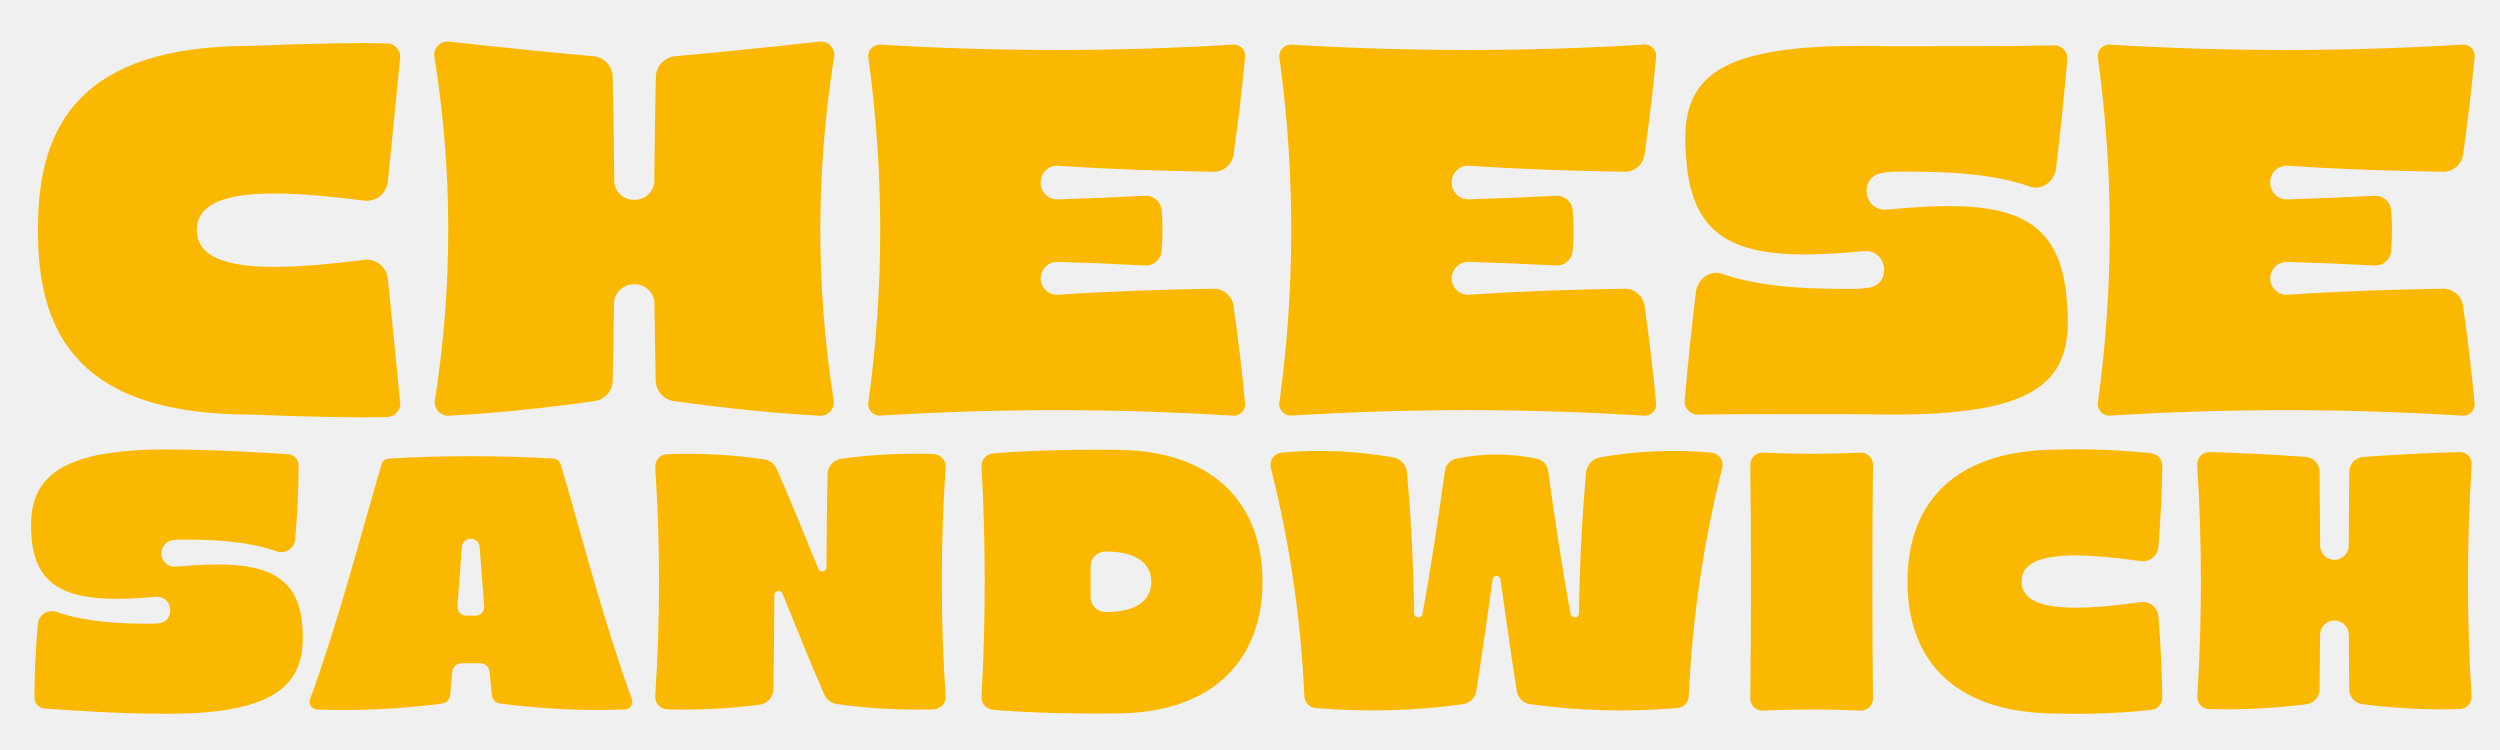
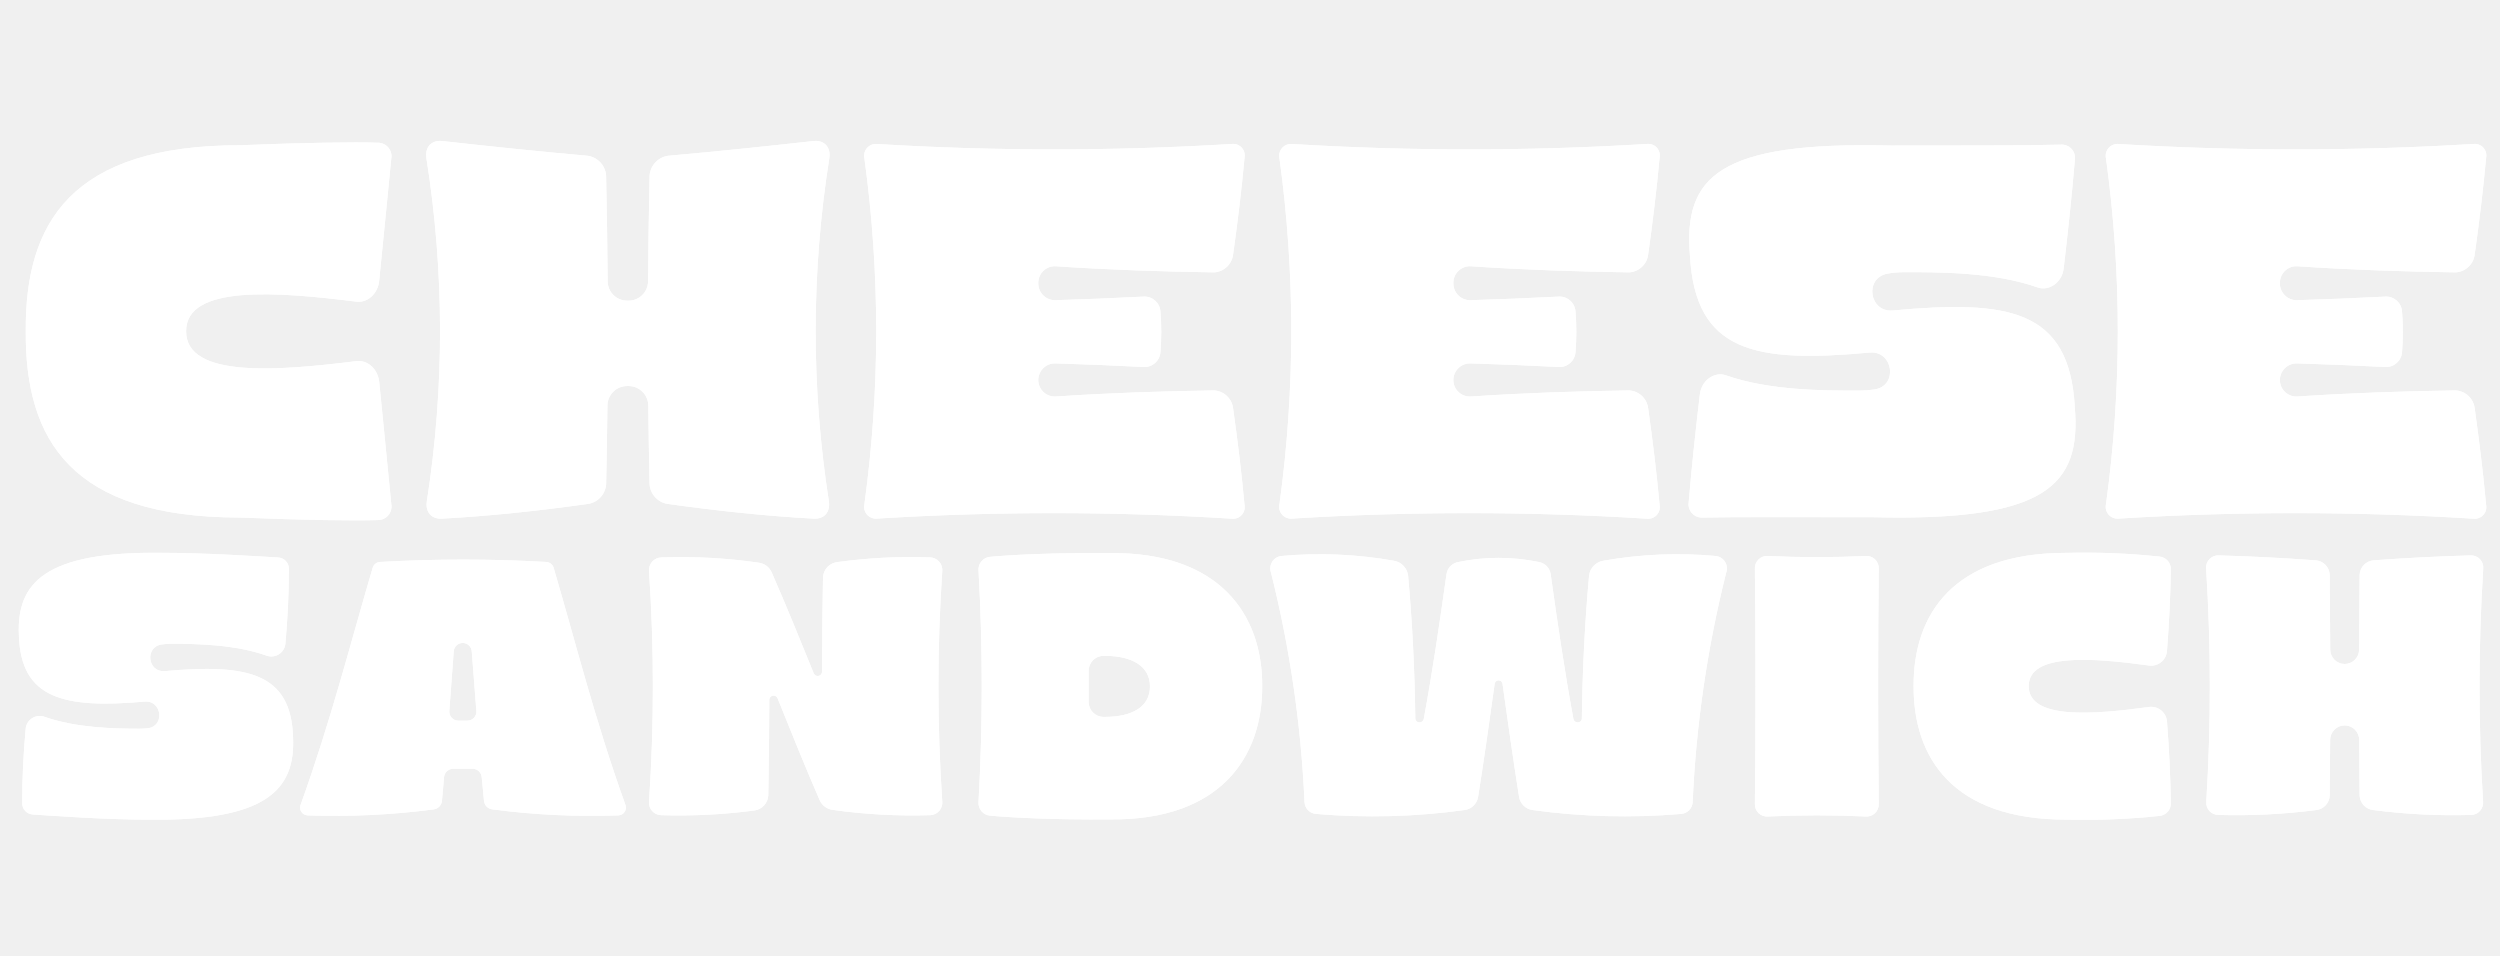
- <svg xmlns="http://www.w3.org/2000/svg" width="480" height="144" viewBox="0 0 480 144">
+ <svg xmlns="http://www.w3.org/2000/svg" width="544" height="208" viewBox="0 0 544 208">
  <g>
    <g>
-       <path d="M7.3,44.16C7.153,23.581,15.924,8.815,48.021,8.812c12.23-.495,21.749-.634,26.185-.482a2.58,2.58,0,0,1,2.583,3.085c-.73,7.641-1.527,15.429-2.294,23.186a4.119,4.119,0,0,1-4.37,3.942c-14.95-1.863-32.381-3.276-32.34,5.621-.041,8.966,17.39,7.559,32.34,5.7A4.12,4.12,0,0,1,74.5,53.8c.767,7.758,1.564,15.546,2.294,23.186a2.58,2.58,0,0,1-2.583,3.085c-4.436.152-13.955.015-26.185-.482C15.922,79.589,7.159,64.825,7.3,44.16Z" fill="#fab900" />
-       <path d="M157.142,79.8c-8.978-.476-18.315-1.479-27.54-2.766a4.09,4.09,0,0,1-3.7-3.753q-.163-7.5-.244-15.009a3.744,3.744,0,0,0-3.738-3.681h-.3a3.743,3.743,0,0,0-3.737,3.681q-.081,7.5-.245,15.009a4.089,4.089,0,0,1-3.7,3.753C104.719,78.325,95.382,79.329,86.4,79.8a2.613,2.613,0,0,1-2.851-3.293,209.571,209.571,0,0,0-.081-65.229A2.608,2.608,0,0,1,86.5,8.011c8.983,1,18.139,1.961,27.243,2.767a4.1,4.1,0,0,1,3.889,3.774q.224,10.068.3,20.134a3.706,3.706,0,0,0,3.7,3.675h.3a3.706,3.706,0,0,0,3.7-3.675q.072-10.066.3-20.134a4.1,4.1,0,0,1,3.889-3.774c9.1-.806,18.261-1.768,27.243-2.767a2.608,2.608,0,0,1,3.03,3.271,209.6,209.6,0,0,0-.081,65.229A2.613,2.613,0,0,1,157.142,79.8Z" fill="#fab900" />
-       <path d="M169.214,8.577a553.876,553.876,0,0,0,67.407-.011,2.2,2.2,0,0,1,2.407,2.6c-.548,6.029-1.3,12.188-2.164,18.34a3.874,3.874,0,0,1-3.615,3.476c-9.974-.151-19.982-.478-30.038-1.157a3.147,3.147,0,0,0-3.4,3.135v.16a3.179,3.179,0,0,0,3.269,3.157q8.378-.255,16.765-.683a3.038,3.038,0,0,1,3.192,2.846,47.679,47.679,0,0,1,0,7.689,3.035,3.035,0,0,1-3.192,2.844q-8.389-.441-16.768-.688a3.18,3.18,0,0,0-3.27,3.157v.007a3.147,3.147,0,0,0,3.4,3.135c10.056-.679,20.066-1,30.039-1.154a3.877,3.877,0,0,1,3.617,3.476c.865,6.14,1.614,12.287,2.163,18.3a2.21,2.21,0,0,1-2.446,2.6,544.108,544.108,0,0,0-67.368-.02,2.255,2.255,0,0,1-2.446-2.8,241.893,241.893,0,0,0,0-65.613A2.257,2.257,0,0,1,169.214,8.577Z" fill="#fab900" />
-       <path d="M248.133,8.577a553.876,553.876,0,0,0,67.407-.011,2.2,2.2,0,0,1,2.407,2.6c-.548,6.029-1.3,12.188-2.164,18.34a3.875,3.875,0,0,1-3.616,3.476c-9.973-.151-19.981-.478-30.037-1.157a3.147,3.147,0,0,0-3.4,3.135v.16A3.179,3.179,0,0,0,282,38.273q8.377-.255,16.764-.683a3.039,3.039,0,0,1,3.193,2.846,47.679,47.679,0,0,1,0,7.689,3.036,3.036,0,0,1-3.192,2.844q-8.389-.441-16.768-.688a3.18,3.18,0,0,0-3.27,3.157v.007a3.147,3.147,0,0,0,3.4,3.135c10.057-.679,20.065-1,30.039-1.154a3.876,3.876,0,0,1,3.616,3.476c.865,6.14,1.616,12.287,2.164,18.3a2.211,2.211,0,0,1-2.447,2.6,544.092,544.092,0,0,0-67.367-.02,2.255,2.255,0,0,1-2.446-2.8,241.893,241.893,0,0,0,0-65.613A2.257,2.257,0,0,1,248.133,8.577Z" fill="#fab900" />
-       <path d="M323.484,76.647c.573-6.762,1.311-13.654,2.122-20.5.312-2.626,2.774-4.382,4.979-3.584,8.326,2.925,18.749,2.9,25.4,2.9a19.111,19.111,0,0,0,2.852-.227c4.5-.709,3.527-7.412-.963-7.013-21.84,2.023-33.135-.087-34.159-18.373-1.256-15.008,5.318-21.8,38.194-20.977,12.168.011,26.338,0,32.268-.171a2.532,2.532,0,0,1,2.721,2.949c-.579,6.813-1.32,13.75-2.129,20.607-.311,2.626-2.778,4.378-4.986,3.576-8.26-2.911-18.625-2.892-25.4-2.887a18.549,18.549,0,0,0-3.081.269c-4.489.786-3.52,7.419.968,7.017,22.04-2.049,33.586-.215,34.612,18.325,1.26,15.012-5.483,21.773-38.363,20.979-12.277,0-26.448-.068-32.349.062A2.532,2.532,0,0,1,323.484,76.647Z" fill="#fab900" />
-       <path d="M405.286,8.577a553.876,553.876,0,0,0,67.407-.011,2.2,2.2,0,0,1,2.407,2.6c-.548,6.029-1.3,12.188-2.164,18.34a3.875,3.875,0,0,1-3.615,3.476c-9.974-.151-19.982-.478-30.038-1.157a3.147,3.147,0,0,0-3.4,3.135v.16a3.179,3.179,0,0,0,3.269,3.157q8.378-.255,16.764-.683a3.038,3.038,0,0,1,3.193,2.846,47.679,47.679,0,0,1,0,7.689,3.036,3.036,0,0,1-3.192,2.844q-8.389-.441-16.768-.688a3.179,3.179,0,0,0-3.27,3.157v.007a3.147,3.147,0,0,0,3.4,3.135c10.057-.679,20.065-1,30.039-1.154a3.876,3.876,0,0,1,3.616,3.476c.866,6.14,1.615,12.287,2.164,18.3a2.211,2.211,0,0,1-2.447,2.6,544.092,544.092,0,0,0-67.367-.02,2.255,2.255,0,0,1-2.446-2.8,241.893,241.893,0,0,0,0-65.613A2.257,2.257,0,0,1,405.286,8.577Z" fill="#fab900" />
+       <path d="M5.607,72.062c-.166-23.551,9.871-40.449,46.6-40.453,14-.567,24.891-.725,29.968-.552a2.954,2.954,0,0,1,2.957,3.531c-.836,8.744-1.749,17.657-2.625,26.535-.276,2.77-2.551,4.85-5,4.511C60.4,63.5,40.45,61.885,40.5,72.067c-.046,10.262,19.9,8.651,37.012,6.521,2.451-.338,4.726,1.742,5,4.511.876,8.878,1.789,17.791,2.625,26.535a2.955,2.955,0,0,1-2.957,3.531c-5.077.174-15.971.017-29.968-.552C15.476,112.61,5.448,95.713,5.607,72.062Z" fill="#fff" />
+       <path d="M177.1,112.855c-10.275-.544-20.96-1.692-31.518-3.165a4.68,4.68,0,0,1-4.232-4.3q-.187-8.589-.28-17.177a4.284,4.284,0,0,0-4.277-4.213h-.341a4.284,4.284,0,0,0-4.277,4.213q-.091,8.587-.28,17.177a4.682,4.682,0,0,1-4.232,4.3c-10.558,1.473-21.244,2.621-31.518,3.165-2.253.123-3.624-1.458-3.263-3.768a239.9,239.9,0,0,0-.093-74.652c-.38-2.39,1.092-4.012,3.468-3.742,10.279,1.143,20.759,2.243,31.178,3.166a4.692,4.692,0,0,1,4.451,4.319q.255,11.522.337,23.042a4.243,4.243,0,0,0,4.23,4.207h.339a4.243,4.243,0,0,0,4.23-4.207q.081-11.521.337-23.042a4.692,4.692,0,0,1,4.451-4.319c10.419-.923,20.9-2.023,31.179-3.166,2.374-.269,3.847,1.352,3.467,3.742a239.9,239.9,0,0,0-.093,74.652C180.719,111.4,179.348,112.978,177.1,112.855Z" fill="#fff" />
+       <path d="M190.911,31.34a634.16,634.16,0,0,0,77.144-.012,2.519,2.519,0,0,1,2.755,2.97c-.627,6.9-1.485,13.949-2.477,20.989a4.431,4.431,0,0,1-4.137,3.978c-11.415-.173-22.869-.546-34.377-1.324a3.6,3.6,0,0,0-3.889,3.588v.183a3.638,3.638,0,0,0,3.741,3.613q9.588-.289,19.187-.781a3.476,3.476,0,0,1,3.653,3.258,54.523,54.523,0,0,1,0,8.8,3.473,3.473,0,0,1-3.652,3.255q-9.6-.5-19.191-.787a3.639,3.639,0,0,0-3.742,3.613v.008a3.6,3.6,0,0,0,3.889,3.588c11.509-.777,22.964-1.15,34.378-1.321a4.436,4.436,0,0,1,4.138,3.979c.992,7.026,1.849,14.061,2.477,20.948a2.53,2.53,0,0,1-2.8,2.977,622.49,622.49,0,0,0-77.1-.022,2.581,2.581,0,0,1-2.8-3.208,276.913,276.913,0,0,0,0-75.091A2.583,2.583,0,0,1,190.911,31.34Z" fill="#fff" />
+       <path d="M281.229,31.34a634.176,634.176,0,0,0,77.145-.012,2.517,2.517,0,0,1,2.754,2.97c-.628,6.9-1.485,13.949-2.476,20.989a4.434,4.434,0,0,1-4.138,3.978c-11.414-.173-22.868-.546-34.377-1.324a3.6,3.6,0,0,0-3.888,3.588v.183a3.636,3.636,0,0,0,3.741,3.613q9.588-.289,19.186-.781a3.477,3.477,0,0,1,3.654,3.258,54.523,54.523,0,0,1,0,8.8,3.473,3.473,0,0,1-3.652,3.255q-9.6-.5-19.191-.787a3.638,3.638,0,0,0-3.742,3.613v.008a3.6,3.6,0,0,0,3.888,3.588c11.51-.777,22.964-1.15,34.378-1.321a4.438,4.438,0,0,1,4.139,3.979c.99,7.026,1.849,14.061,2.477,20.948a2.531,2.531,0,0,1-2.8,2.977,622.474,622.474,0,0,0-77.1-.022,2.581,2.581,0,0,1-2.8-3.208,276.873,276.873,0,0,0,0-75.091A2.583,2.583,0,0,1,281.229,31.34Z" fill="#fff" />
+       <path d="M367.465,109.243c.655-7.74,1.5-15.627,2.428-23.46.358-3,3.175-5.014,5.7-4.1C385.119,85.029,397.049,85,404.664,85a21.812,21.812,0,0,0,3.266-.26c5.155-.811,4.035-8.482-1.1-8.025-25,2.315-37.922-.1-39.093-21.027C366.3,38.506,373.82,30.73,411.445,31.676c13.926.013,30.142,0,36.93-.2a2.9,2.9,0,0,1,3.113,3.376c-.663,7.8-1.511,15.737-2.436,23.583-.356,3.007-3.18,5.01-5.707,4.092-9.452-3.332-21.315-3.308-29.066-3.3a21.055,21.055,0,0,0-3.526.308c-5.136.9-4.028,8.49,1.109,8.03,25.223-2.344,38.436-.246,39.611,20.972,1.443,17.181-6.275,24.918-43.905,24.01-14.05,0-30.267-.079-37.02.07A2.9,2.9,0,0,1,367.465,109.243Z" fill="#fff" />
+       <path d="M461.082,31.34a634.176,634.176,0,0,0,77.145-.012,2.517,2.517,0,0,1,2.754,2.97c-.627,6.9-1.484,13.949-2.475,20.989a4.436,4.436,0,0,1-4.139,3.978c-11.413-.173-22.868-.546-34.376-1.324a3.6,3.6,0,0,0-3.889,3.588v.183a3.637,3.637,0,0,0,3.741,3.613q9.588-.289,19.187-.781a3.478,3.478,0,0,1,3.654,3.258,54.869,54.869,0,0,1,0,8.8,3.475,3.475,0,0,1-3.654,3.255q-9.6-.5-19.189-.787a3.639,3.639,0,0,0-3.743,3.613v.008a3.6,3.6,0,0,0,3.889,3.588c11.509-.777,22.964-1.15,34.378-1.321a4.439,4.439,0,0,1,4.139,3.979c.99,7.026,1.847,14.061,2.475,20.948a2.529,2.529,0,0,1-2.8,2.977,622.49,622.49,0,0,0-77.1-.022,2.581,2.581,0,0,1-2.8-3.208,276.833,276.833,0,0,0,0-75.091A2.583,2.583,0,0,1,461.082,31.34Z" fill="#fff" />
+       <path d="M4.828,174.7c0-5.31.265-10.67.75-16a3.075,3.075,0,0,1,3.961-2.773c6.889,2.485,15.425,2.643,20.874,2.641a16.249,16.249,0,0,0,1.732-.1c3.786-.428,3.107-6.126-.668-5.8-17.531,1.535-26.972-.54-27.369-14.515-.489-11.347,5.7-18.179,31.083-17.857,9.446,0,20.567.743,25.294,1.016a2.459,2.459,0,0,1,2.378,2.54c-.005,5.353-.268,10.752-.753,16.093a3.074,3.074,0,0,1-3.965,2.769c-6.833-2.475-15.322-2.632-20.87-2.631a15.122,15.122,0,0,0-2.067.143c-3.772.529-3.1,6.139.671,5.809,17.79-1.588,27.492.253,27.891,14.465.49,11.348-5.826,18.166-31.215,17.857-9.531,0-20.66-.811-25.371-1.12A2.459,2.459,0,0,1,4.828,174.7Z" fill="#fff" />
+       <path d="M134.584,177.425a165.573,165.573,0,0,1-27.477-1.31,2.06,2.06,0,0,1-1.785-1.805q-.258-2.613-.5-5.226a2.021,2.021,0,0,0-2.013-1.81q-2.085-.007-4.168,0a2.022,2.022,0,0,0-2.015,1.825q-.224,2.6-.46,5.2a2.061,2.061,0,0,1-1.786,1.82,165.38,165.38,0,0,1-27.461,1.307,1.7,1.7,0,0,1-1.454-2.441c6.614-18.366,10.895-35.424,15.636-51.448a1.779,1.779,0,0,1,1.611-1.254,316.711,316.711,0,0,1,36.143,0,1.776,1.776,0,0,1,1.61,1.254c4.734,16.027,8.962,33.088,15.573,51.453A1.7,1.7,0,0,1,134.584,177.425Zm-30.925-22.72q-.521-6.5-1.008-13a1.957,1.957,0,0,0-1.959-1.8h0a1.956,1.956,0,0,0-1.959,1.811q-.469,6.5-.961,13a1.951,1.951,0,0,0,1.954,2.1h1.984A1.95,1.95,0,0,0,103.659,154.705Z" fill="#fff" />
+       <path d="M143.981,121.3a117.753,117.753,0,0,1,21.181,1.153,3.559,3.559,0,0,1,2.739,2.058c3.237,7.375,6.192,14.679,9.166,22.005a.933.933,0,0,0,.865.582h0a.939.939,0,0,0,.937-.937q.025-10.267.219-20.534a3.519,3.519,0,0,1,3.139-3.317,117.791,117.791,0,0,1,20.076-1.024,2.754,2.754,0,0,1,2.726,3.059,376.058,376.058,0,0,0,0,49.984,2.726,2.726,0,0,1-2.649,3.053,124.907,124.907,0,0,1-21.236-1.162,3.575,3.575,0,0,1-2.764-2.067c-3.243-7.442-6.2-14.812-9.177-22.206a.936.936,0,0,0-.867-.585h0a.94.94,0,0,0-.937.938q-.025,10.38-.222,20.761a3.474,3.474,0,0,1-3.048,3.3,125.614,125.614,0,0,1-20.244,1.021,2.724,2.724,0,0,1-2.649-3.053,376.2,376.2,0,0,0,0-49.971A2.754,2.754,0,0,1,143.981,121.3Z" fill="#fff" />
+       <path d="M212.932,124.2a2.761,2.761,0,0,1,2.557-3.037c4.334-.407,13.713-.913,26.1-.811,23.9-.216,33.131,13.485,33.069,28.941.058,15.523-9.166,29.224-33.069,29.008-12.352.1-21.754-.408-26.1-.813a2.763,2.763,0,0,1-2.559-3.038A453.356,453.356,0,0,0,212.932,124.2ZM240.52,156c5.719-.014,9.721-2.119,9.715-6.643,0-4.461-4-6.63-9.715-6.644-.152,0-.3,0-.452,0a3.237,3.237,0,0,0-3.176,3.263q.011,3.376,0,6.754A3.236,3.236,0,0,0,240.068,156C240.218,156,240.368,156,240.52,156Z" fill="#fff" />
+       <path d="M306.4,125.25c.94,10.372,1.444,20.737,1.57,31.093a.838.838,0,0,0,.847.834h.132a.886.886,0,0,0,.862-.725c1.946-10.547,3.478-21.051,4.952-31.532a3.136,3.136,0,0,1,2.6-2.631,43.128,43.128,0,0,1,17.457,0,3.137,3.137,0,0,1,2.6,2.631c1.473,10.481,3.007,20.985,4.953,31.532a.886.886,0,0,0,.861.725h.132a.839.839,0,0,0,.847-.834c.127-10.356.631-20.721,1.571-31.093a3.731,3.731,0,0,1,3.09-3.229,91.962,91.962,0,0,1,24.451-1.038,2.729,2.729,0,0,1,2.287,3.644,250.141,250.141,0,0,0-7.285,49.859,2.715,2.715,0,0,1-2.544,2.625,146.053,146.053,0,0,1-32.252-.844,3.445,3.445,0,0,1-2.969-2.806c-1.308-8.231-2.466-16.455-3.614-24.677a.858.858,0,0,0-.85-.741h-.009a.861.861,0,0,0-.851.741c-1.148,8.222-2.3,16.446-3.613,24.677a3.447,3.447,0,0,1-2.968,2.806,146.129,146.129,0,0,1-32.254.844,2.716,2.716,0,0,1-2.544-2.625,250.135,250.135,0,0,0-7.283-49.859,2.728,2.728,0,0,1,2.285-3.644,91.971,91.971,0,0,1,24.452,1.038A3.732,3.732,0,0,1,306.4,125.25Z" fill="#fff" />
+       <path d="M384.809,120.992c6.992.328,14.067.328,21.06,0a2.648,2.648,0,0,1,2.944,2.758c-.178,16.956-.178,34.2,0,51.155a2.648,2.648,0,0,1-2.944,2.758c-6.993-.329-14.068-.328-21.06,0a2.648,2.648,0,0,1-2.945-2.759c.179-16.955.179-34.2,0-51.154A2.648,2.648,0,0,1,384.809,120.992Z" fill="#fff" />
+       <path d="M416.4,149.294c-.058-15.525,8.532-28.986,33.153-28.986a156.1,156.1,0,0,1,20.356.806,2.729,2.729,0,0,1,2.464,2.865c-.087,5.822-.376,11.7-.831,17.562a3.458,3.458,0,0,1-3.813,3.287c-12.237-1.678-26.3-2.818-26.28,4.468-.016,7.343,14.043,6.208,26.28,4.531a3.457,3.457,0,0,1,3.813,3.286c.456,5.865.744,11.741.831,17.563a2.729,2.729,0,0,1-2.464,2.865,156.1,156.1,0,0,1-20.356.806C424.934,178.346,416.349,164.886,416.4,149.294Z" fill="#fff" />
+       <path d="M537.66,177.328a135.217,135.217,0,0,1-21.215-1.059,3.317,3.317,0,0,1-2.99-3.161q-.062-6.05-.093-12.1a3.161,3.161,0,0,0-6.322,0q-.031,6.048-.094,12.1a3.312,3.312,0,0,1-2.988,3.161,135.236,135.236,0,0,1-21.216,1.059,2.652,2.652,0,0,1-2.651-2.927,407.736,407.736,0,0,0-.034-50.61,2.64,2.64,0,0,1,2.779-2.93c6.958.186,13.982.555,20.985,1.063a3.3,3.3,0,0,1,3.122,3.178q.087,8.146.114,16.295a3.145,3.145,0,0,0,6.289,0q.027-8.148.113-16.295a3.3,3.3,0,0,1,3.121-3.178c7-.509,14.027-.878,20.986-1.063a2.638,2.638,0,0,1,2.778,2.93,408.319,408.319,0,0,0-.033,50.61A2.653,2.653,0,0,1,537.66,177.328Z" fill="#fff" />
    </g>
    <g>
-       <path d="M6.618,133.844c0-4.64.232-9.323.656-13.979a2.686,2.686,0,0,1,3.46-2.422c6.019,2.171,13.479,2.309,18.239,2.307a14.092,14.092,0,0,0,1.514-.086c3.308-.374,2.714-5.353-.583-5.071-15.319,1.34-23.568-.473-23.915-12.684-.428-9.915,4.976-15.884,27.16-15.6,8.253,0,17.97.648,22.1.888a2.148,2.148,0,0,1,2.078,2.219c-.005,4.677-.235,9.395-.658,14.062a2.685,2.685,0,0,1-3.465,2.418c-5.971-2.162-13.388-2.3-18.235-2.3a13.341,13.341,0,0,0-1.807.125,2.556,2.556,0,0,0,.587,5.076c15.544-1.388,24.021.221,24.37,12.639.429,9.916-5.09,15.873-27.275,15.6-8.328,0-18.052-.709-22.168-.978A2.149,2.149,0,0,1,6.618,133.844Z" fill="#fab900" />
-       <path d="M120,136.224a144.71,144.71,0,0,1-24.009-1.145,1.8,1.8,0,0,1-1.559-1.578q-.225-2.283-.438-4.565a1.767,1.767,0,0,0-1.759-1.583q-1.821-.006-3.642,0a1.769,1.769,0,0,0-1.761,1.6q-.2,2.269-.4,4.542a1.8,1.8,0,0,1-1.561,1.59,144.561,144.561,0,0,1-23.995,1.142A1.488,1.488,0,0,1,59.6,134.09c5.78-16.048,9.521-30.953,13.663-44.955a1.554,1.554,0,0,1,1.408-1.095,276.809,276.809,0,0,1,31.581,0,1.55,1.55,0,0,1,1.406,1.1c4.137,14,7.832,28.912,13.608,44.959A1.486,1.486,0,0,1,120,136.224ZM92.975,116.371q-.454-5.68-.881-11.358a1.71,1.71,0,0,0-1.712-1.576h0a1.71,1.71,0,0,0-1.712,1.582q-.409,5.677-.839,11.358a1.706,1.706,0,0,0,1.707,1.835h1.734A1.7,1.7,0,0,0,92.975,116.371Z" fill="#fab900" />
-       <path d="M128.208,87.185a102.867,102.867,0,0,1,18.507,1.008,3.1,3.1,0,0,1,2.393,1.8c2.829,6.444,5.411,12.826,8.009,19.228a.815.815,0,0,0,.756.508h0a.82.82,0,0,0,.819-.819q.022-8.971.192-17.942a3.074,3.074,0,0,1,2.743-2.9,102.929,102.929,0,0,1,17.542-.895,2.407,2.407,0,0,1,2.382,2.673,328.621,328.621,0,0,0,0,43.675,2.381,2.381,0,0,1-2.315,2.667,108.977,108.977,0,0,1-18.556-1.015,3.12,3.12,0,0,1-2.414-1.805c-2.835-6.5-5.418-12.943-8.02-19.4a.816.816,0,0,0-.757-.511h0a.822.822,0,0,0-.819.82q-.023,9.07-.193,18.14a3.038,3.038,0,0,1-2.664,2.884,109.8,109.8,0,0,1-17.689.891,2.38,2.38,0,0,1-2.315-2.667,328.456,328.456,0,0,0,0-43.664A2.408,2.408,0,0,1,128.208,87.185Z" fill="#fab900" />
-       <path d="M188.456,89.718a2.412,2.412,0,0,1,2.233-2.654c3.788-.356,11.983-.8,22.808-.709,20.886-.189,28.949,11.783,28.9,25.289.05,13.563-8.009,25.535-28.9,25.346-10.792.088-19.008-.357-22.806-.711a2.413,2.413,0,0,1-2.235-2.654A396.243,396.243,0,0,0,188.456,89.718Zm24.105,27.787c5-.013,8.5-1.852,8.49-5.8,0-3.9-3.491-5.793-8.49-5.805-.132,0-.263,0-.394,0a2.829,2.829,0,0,0-2.775,2.851q.009,2.951,0,5.9a2.828,2.828,0,0,0,2.776,2.85C212.3,117.5,212.429,117.505,212.561,117.505Z" fill="#fab900" />
-       <path d="M270.13,90.634c.821,9.063,1.262,18.119,1.372,27.169a.733.733,0,0,0,.74.729h.116a.776.776,0,0,0,.753-.633c1.7-9.216,3.039-18.394,4.327-27.552a2.739,2.739,0,0,1,2.27-2.3,37.679,37.679,0,0,1,15.254,0,2.74,2.74,0,0,1,2.27,2.3c1.288,9.158,2.627,18.336,4.328,27.552a.774.774,0,0,0,.753.633h.114a.735.735,0,0,0,.741-.729c.11-9.05.551-18.106,1.372-27.169a3.264,3.264,0,0,1,2.7-2.822,80.33,80.33,0,0,1,21.366-.906,2.384,2.384,0,0,1,2,3.184,218.626,218.626,0,0,0-6.365,43.566,2.372,2.372,0,0,1-2.222,2.293,127.642,127.642,0,0,1-28.182-.737,3.01,3.01,0,0,1-2.594-2.452c-1.144-7.192-2.155-14.378-3.158-21.563a.751.751,0,0,0-.743-.647h-.008a.752.752,0,0,0-.743.647c-1,7.185-2.014,14.371-3.157,21.563a3.013,3.013,0,0,1-2.594,2.452,127.651,127.651,0,0,1-28.183.737,2.372,2.372,0,0,1-2.222-2.293,218.646,218.646,0,0,0-6.365-43.567,2.383,2.383,0,0,1,2-3.183,80.372,80.372,0,0,1,21.366.906A3.261,3.261,0,0,1,270.13,90.634Z" fill="#fab900" />
-       <path d="M338.639,86.913c6.109.287,12.292.287,18.4,0a2.315,2.315,0,0,1,2.573,2.41c-.156,14.817-.156,29.882,0,44.7a2.314,2.314,0,0,1-2.573,2.411c-6.11-.288-12.293-.287-18.4,0a2.314,2.314,0,0,1-2.573-2.411c.156-14.816.156-29.881,0-44.7A2.314,2.314,0,0,1,338.639,86.913Z" fill="#fab900" />
-       <path d="M366.246,111.644c-.051-13.566,7.455-25.328,28.969-25.328a136.271,136.271,0,0,1,17.786.7,2.384,2.384,0,0,1,2.153,2.5c-.076,5.088-.328,10.221-.725,15.346a3.022,3.022,0,0,1-3.332,2.872c-10.693-1.466-22.977-2.462-22.963,3.9-.014,6.416,12.27,5.425,22.963,3.959a3.022,3.022,0,0,1,3.332,2.872c.4,5.125.65,10.258.725,15.345a2.385,2.385,0,0,1-2.153,2.5,136.261,136.261,0,0,1-17.786.7C373.7,137.028,366.2,125.267,366.246,111.644Z" fill="#fab900" />
-       <path d="M472.2,136.139a118.227,118.227,0,0,1-18.537-.925,2.9,2.9,0,0,1-2.612-2.763q-.054-5.286-.082-10.571a2.763,2.763,0,0,0-2.762-2.742h0a2.765,2.765,0,0,0-2.762,2.742q-.027,5.286-.082,10.571a2.9,2.9,0,0,1-2.611,2.763,118.24,118.24,0,0,1-18.538.925,2.317,2.317,0,0,1-2.316-2.558,356.551,356.551,0,0,0-.029-44.222,2.305,2.305,0,0,1,2.427-2.56c6.08.163,12.217.485,18.337.928a2.888,2.888,0,0,1,2.728,2.777q.075,7.119.1,14.239a2.751,2.751,0,0,0,2.747,2.74h0a2.752,2.752,0,0,0,2.748-2.74q.024-7.12.1-14.239a2.888,2.888,0,0,1,2.728-2.777c6.119-.444,12.257-.766,18.336-.928a2.3,2.3,0,0,1,2.428,2.56,356.551,356.551,0,0,0-.029,44.222A2.318,2.318,0,0,1,472.2,136.139Z" fill="#fab900" />
+       <path d="M5.607,72.062c-.166-23.551,9.871-40.449,46.6-40.453,14-.567,24.891-.725,29.968-.552a2.954,2.954,0,0,1,2.957,3.531c-.836,8.744-1.749,17.657-2.625,26.535-.276,2.77-2.551,4.85-5,4.511C60.4,63.5,40.45,61.885,40.5,72.067c-.046,10.262,19.9,8.651,37.012,6.521,2.451-.338,4.726,1.742,5,4.511.876,8.878,1.789,17.791,2.625,26.535a2.955,2.955,0,0,1-2.957,3.531c-5.077.174-15.971.017-29.968-.552C15.476,112.61,5.448,95.713,5.607,72.062Z" fill="#fff" />
+       <path d="M177.1,112.855c-10.275-.544-20.96-1.692-31.518-3.165a4.68,4.68,0,0,1-4.232-4.3q-.187-8.589-.28-17.177a4.284,4.284,0,0,0-4.277-4.213h-.341a4.284,4.284,0,0,0-4.277,4.213q-.091,8.587-.28,17.177a4.682,4.682,0,0,1-4.232,4.3c-10.558,1.473-21.244,2.621-31.518,3.165-2.253.123-3.624-1.458-3.263-3.768a239.9,239.9,0,0,0-.093-74.652c-.38-2.39,1.092-4.012,3.468-3.742,10.279,1.143,20.759,2.243,31.178,3.166a4.692,4.692,0,0,1,4.451,4.319q.255,11.522.337,23.042a4.243,4.243,0,0,0,4.23,4.207h.339a4.243,4.243,0,0,0,4.23-4.207q.081-11.521.337-23.042a4.692,4.692,0,0,1,4.451-4.319c10.419-.923,20.9-2.023,31.179-3.166,2.374-.269,3.847,1.352,3.467,3.742a239.9,239.9,0,0,0-.093,74.652C180.719,111.4,179.348,112.978,177.1,112.855Z" fill="#fff" />
+       <path d="M190.911,31.34a634.16,634.16,0,0,0,77.144-.012,2.519,2.519,0,0,1,2.755,2.97c-.627,6.9-1.485,13.949-2.477,20.989a4.431,4.431,0,0,1-4.137,3.978c-11.415-.173-22.869-.546-34.377-1.324a3.6,3.6,0,0,0-3.889,3.588v.183a3.638,3.638,0,0,0,3.741,3.613q9.588-.289,19.187-.781a3.476,3.476,0,0,1,3.653,3.258,54.523,54.523,0,0,1,0,8.8,3.473,3.473,0,0,1-3.652,3.255q-9.6-.5-19.191-.787a3.639,3.639,0,0,0-3.742,3.613v.008a3.6,3.6,0,0,0,3.889,3.588c11.509-.777,22.964-1.15,34.378-1.321a4.436,4.436,0,0,1,4.138,3.979c.992,7.026,1.849,14.061,2.477,20.948a2.53,2.53,0,0,1-2.8,2.977,622.49,622.49,0,0,0-77.1-.022,2.581,2.581,0,0,1-2.8-3.208,276.913,276.913,0,0,0,0-75.091A2.583,2.583,0,0,1,190.911,31.34Z" fill="#fff" />
+       <path d="M281.229,31.34a634.176,634.176,0,0,0,77.145-.012,2.517,2.517,0,0,1,2.754,2.97c-.628,6.9-1.485,13.949-2.476,20.989a4.434,4.434,0,0,1-4.138,3.978c-11.414-.173-22.868-.546-34.377-1.324a3.6,3.6,0,0,0-3.888,3.588v.183a3.636,3.636,0,0,0,3.741,3.613q9.588-.289,19.186-.781a3.477,3.477,0,0,1,3.654,3.258,54.523,54.523,0,0,1,0,8.8,3.473,3.473,0,0,1-3.652,3.255q-9.6-.5-19.191-.787a3.638,3.638,0,0,0-3.742,3.613v.008a3.6,3.6,0,0,0,3.888,3.588c11.51-.777,22.964-1.15,34.378-1.321a4.438,4.438,0,0,1,4.139,3.979c.99,7.026,1.849,14.061,2.477,20.948a2.531,2.531,0,0,1-2.8,2.977,622.474,622.474,0,0,0-77.1-.022,2.581,2.581,0,0,1-2.8-3.208,276.873,276.873,0,0,0,0-75.091A2.583,2.583,0,0,1,281.229,31.34Z" fill="#fff" />
+       <path d="M367.465,109.243c.655-7.74,1.5-15.627,2.428-23.46.358-3,3.175-5.014,5.7-4.1C385.119,85.029,397.049,85,404.664,85a21.812,21.812,0,0,0,3.266-.26c5.155-.811,4.035-8.482-1.1-8.025-25,2.315-37.922-.1-39.093-21.027C366.3,38.506,373.82,30.73,411.445,31.676c13.926.013,30.142,0,36.93-.2a2.9,2.9,0,0,1,3.113,3.376c-.663,7.8-1.511,15.737-2.436,23.583-.356,3.007-3.18,5.01-5.707,4.092-9.452-3.332-21.315-3.308-29.066-3.3a21.055,21.055,0,0,0-3.526.308c-5.136.9-4.028,8.49,1.109,8.03,25.223-2.344,38.436-.246,39.611,20.972,1.443,17.181-6.275,24.918-43.905,24.01-14.05,0-30.267-.079-37.02.07A2.9,2.9,0,0,1,367.465,109.243Z" fill="#fff" />
+       <path d="M461.082,31.34a634.176,634.176,0,0,0,77.145-.012,2.517,2.517,0,0,1,2.754,2.97c-.627,6.9-1.484,13.949-2.475,20.989a4.436,4.436,0,0,1-4.139,3.978c-11.413-.173-22.868-.546-34.376-1.324a3.6,3.6,0,0,0-3.889,3.588v.183a3.637,3.637,0,0,0,3.741,3.613q9.588-.289,19.187-.781a3.478,3.478,0,0,1,3.654,3.258,54.869,54.869,0,0,1,0,8.8,3.475,3.475,0,0,1-3.654,3.255q-9.6-.5-19.189-.787a3.639,3.639,0,0,0-3.743,3.613v.008a3.6,3.6,0,0,0,3.889,3.588c11.509-.777,22.964-1.15,34.378-1.321a4.439,4.439,0,0,1,4.139,3.979c.99,7.026,1.847,14.061,2.475,20.948a2.529,2.529,0,0,1-2.8,2.977,622.49,622.49,0,0,0-77.1-.022,2.581,2.581,0,0,1-2.8-3.208,276.833,276.833,0,0,0,0-75.091A2.583,2.583,0,0,1,461.082,31.34Z" fill="#fff" />
+       <path d="M4.828,174.7c0-5.31.265-10.67.75-16a3.075,3.075,0,0,1,3.961-2.773c6.889,2.485,15.425,2.643,20.874,2.641a16.249,16.249,0,0,0,1.732-.1c3.786-.428,3.107-6.126-.668-5.8-17.531,1.535-26.972-.54-27.369-14.515-.489-11.347,5.7-18.179,31.083-17.857,9.446,0,20.567.743,25.294,1.016a2.459,2.459,0,0,1,2.378,2.54c-.005,5.353-.268,10.752-.753,16.093a3.074,3.074,0,0,1-3.965,2.769c-6.833-2.475-15.322-2.632-20.87-2.631a15.122,15.122,0,0,0-2.067.143c-3.772.529-3.1,6.139.671,5.809,17.79-1.588,27.492.253,27.891,14.465.49,11.348-5.826,18.166-31.215,17.857-9.531,0-20.66-.811-25.371-1.12A2.459,2.459,0,0,1,4.828,174.7Z" fill="#fff" />
+       <path d="M134.584,177.425a165.573,165.573,0,0,1-27.477-1.31,2.06,2.06,0,0,1-1.785-1.805q-.258-2.613-.5-5.226a2.021,2.021,0,0,0-2.013-1.81q-2.085-.007-4.168,0a2.022,2.022,0,0,0-2.015,1.825q-.224,2.6-.46,5.2a2.061,2.061,0,0,1-1.786,1.82,165.38,165.38,0,0,1-27.461,1.307,1.7,1.7,0,0,1-1.454-2.441c6.614-18.366,10.895-35.424,15.636-51.448a1.779,1.779,0,0,1,1.611-1.254,316.711,316.711,0,0,1,36.143,0,1.776,1.776,0,0,1,1.61,1.254c4.734,16.027,8.962,33.088,15.573,51.453A1.7,1.7,0,0,1,134.584,177.425Zm-30.925-22.72q-.521-6.5-1.008-13a1.957,1.957,0,0,0-1.959-1.8h0a1.956,1.956,0,0,0-1.959,1.811q-.469,6.5-.961,13a1.951,1.951,0,0,0,1.954,2.1h1.984A1.95,1.95,0,0,0,103.659,154.705Z" fill="#fff" />
+       <path d="M143.981,121.3a117.753,117.753,0,0,1,21.181,1.153,3.559,3.559,0,0,1,2.739,2.058c3.237,7.375,6.192,14.679,9.166,22.005a.933.933,0,0,0,.865.582h0a.939.939,0,0,0,.937-.937q.025-10.267.219-20.534a3.519,3.519,0,0,1,3.139-3.317,117.791,117.791,0,0,1,20.076-1.024,2.754,2.754,0,0,1,2.726,3.059,376.058,376.058,0,0,0,0,49.984,2.726,2.726,0,0,1-2.649,3.053,124.907,124.907,0,0,1-21.236-1.162,3.575,3.575,0,0,1-2.764-2.067c-3.243-7.442-6.2-14.812-9.177-22.206a.936.936,0,0,0-.867-.585h0a.94.94,0,0,0-.937.938q-.025,10.38-.222,20.761a3.474,3.474,0,0,1-3.048,3.3,125.614,125.614,0,0,1-20.244,1.021,2.724,2.724,0,0,1-2.649-3.053,376.2,376.2,0,0,0,0-49.971A2.754,2.754,0,0,1,143.981,121.3Z" fill="#fff" />
+       <path d="M212.932,124.2a2.761,2.761,0,0,1,2.557-3.037c4.334-.407,13.713-.913,26.1-.811,23.9-.216,33.131,13.485,33.069,28.941.058,15.523-9.166,29.224-33.069,29.008-12.352.1-21.754-.408-26.1-.813a2.763,2.763,0,0,1-2.559-3.038A453.356,453.356,0,0,0,212.932,124.2ZM240.52,156c5.719-.014,9.721-2.119,9.715-6.643,0-4.461-4-6.63-9.715-6.644-.152,0-.3,0-.452,0a3.237,3.237,0,0,0-3.176,3.263q.011,3.376,0,6.754A3.236,3.236,0,0,0,240.068,156C240.218,156,240.368,156,240.52,156Z" fill="#fff" />
+       <path d="M306.4,125.25c.94,10.372,1.444,20.737,1.57,31.093a.838.838,0,0,0,.847.834h.132a.886.886,0,0,0,.862-.725c1.946-10.547,3.478-21.051,4.952-31.532a3.136,3.136,0,0,1,2.6-2.631,43.128,43.128,0,0,1,17.457,0,3.137,3.137,0,0,1,2.6,2.631c1.473,10.481,3.007,20.985,4.953,31.532a.886.886,0,0,0,.861.725h.132a.839.839,0,0,0,.847-.834c.127-10.356.631-20.721,1.571-31.093a3.731,3.731,0,0,1,3.09-3.229,91.962,91.962,0,0,1,24.451-1.038,2.729,2.729,0,0,1,2.287,3.644,250.141,250.141,0,0,0-7.285,49.859,2.715,2.715,0,0,1-2.544,2.625,146.053,146.053,0,0,1-32.252-.844,3.445,3.445,0,0,1-2.969-2.806c-1.308-8.231-2.466-16.455-3.614-24.677a.858.858,0,0,0-.85-.741h-.009a.861.861,0,0,0-.851.741c-1.148,8.222-2.3,16.446-3.613,24.677a3.447,3.447,0,0,1-2.968,2.806,146.129,146.129,0,0,1-32.254.844,2.716,2.716,0,0,1-2.544-2.625,250.135,250.135,0,0,0-7.283-49.859,2.728,2.728,0,0,1,2.285-3.644,91.971,91.971,0,0,1,24.452,1.038A3.732,3.732,0,0,1,306.4,125.25Z" fill="#fff" />
+       <path d="M384.809,120.992c6.992.328,14.067.328,21.06,0a2.648,2.648,0,0,1,2.944,2.758c-.178,16.956-.178,34.2,0,51.155a2.648,2.648,0,0,1-2.944,2.758c-6.993-.329-14.068-.328-21.06,0a2.648,2.648,0,0,1-2.945-2.759c.179-16.955.179-34.2,0-51.154A2.648,2.648,0,0,1,384.809,120.992Z" fill="#fff" />
+       <path d="M416.4,149.294c-.058-15.525,8.532-28.986,33.153-28.986a156.1,156.1,0,0,1,20.356.806,2.729,2.729,0,0,1,2.464,2.865c-.087,5.822-.376,11.7-.831,17.562a3.458,3.458,0,0,1-3.813,3.287c-12.237-1.678-26.3-2.818-26.28,4.468-.016,7.343,14.043,6.208,26.28,4.531a3.457,3.457,0,0,1,3.813,3.286c.456,5.865.744,11.741.831,17.563a2.729,2.729,0,0,1-2.464,2.865,156.1,156.1,0,0,1-20.356.806C424.934,178.346,416.349,164.886,416.4,149.294Z" fill="#fff" />
+       <path d="M537.66,177.328a135.217,135.217,0,0,1-21.215-1.059,3.317,3.317,0,0,1-2.99-3.161q-.062-6.05-.093-12.1a3.161,3.161,0,0,0-6.322,0q-.031,6.048-.094,12.1a3.312,3.312,0,0,1-2.988,3.161,135.236,135.236,0,0,1-21.216,1.059,2.652,2.652,0,0,1-2.651-2.927,407.736,407.736,0,0,0-.034-50.61,2.64,2.64,0,0,1,2.779-2.93c6.958.186,13.982.555,20.985,1.063a3.3,3.3,0,0,1,3.122,3.178q.087,8.146.114,16.295a3.145,3.145,0,0,0,6.289,0q.027-8.148.113-16.295a3.3,3.3,0,0,1,3.121-3.178c7-.509,14.027-.878,20.986-1.063a2.638,2.638,0,0,1,2.778,2.93,408.319,408.319,0,0,0-.033,50.61A2.653,2.653,0,0,1,537.66,177.328Z" fill="#fff" />
    </g>
  </g>
</svg>
